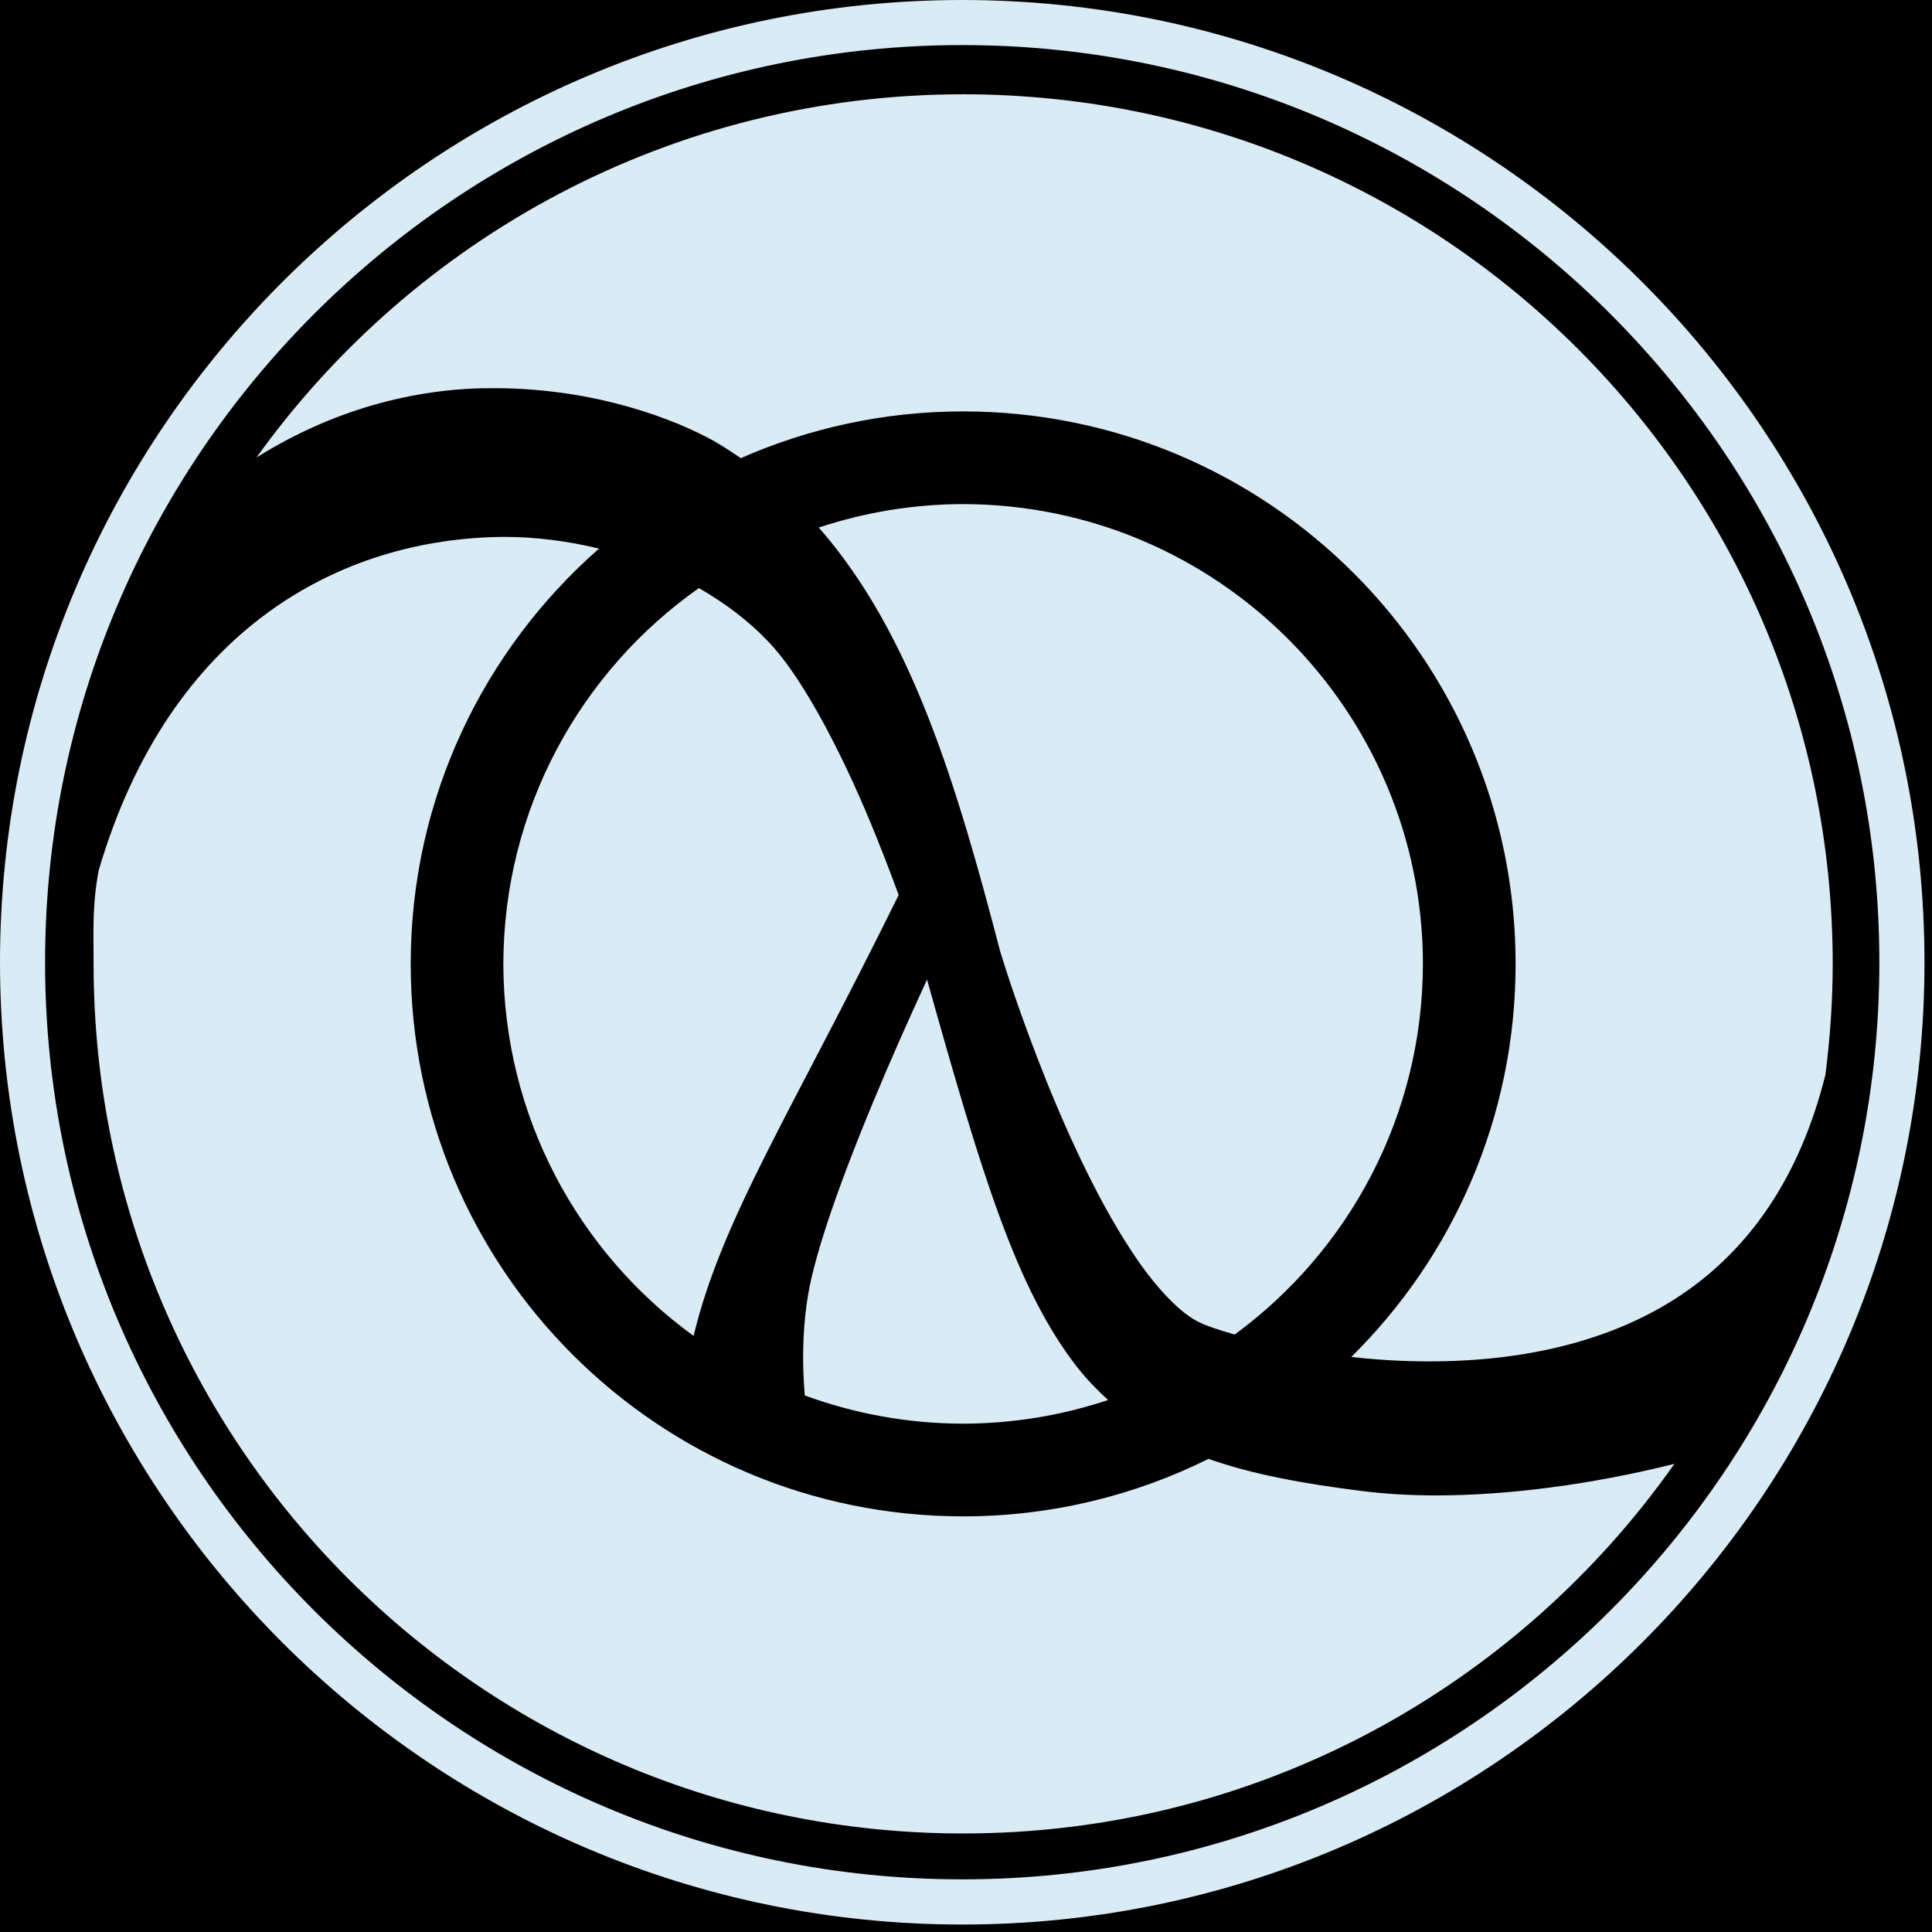
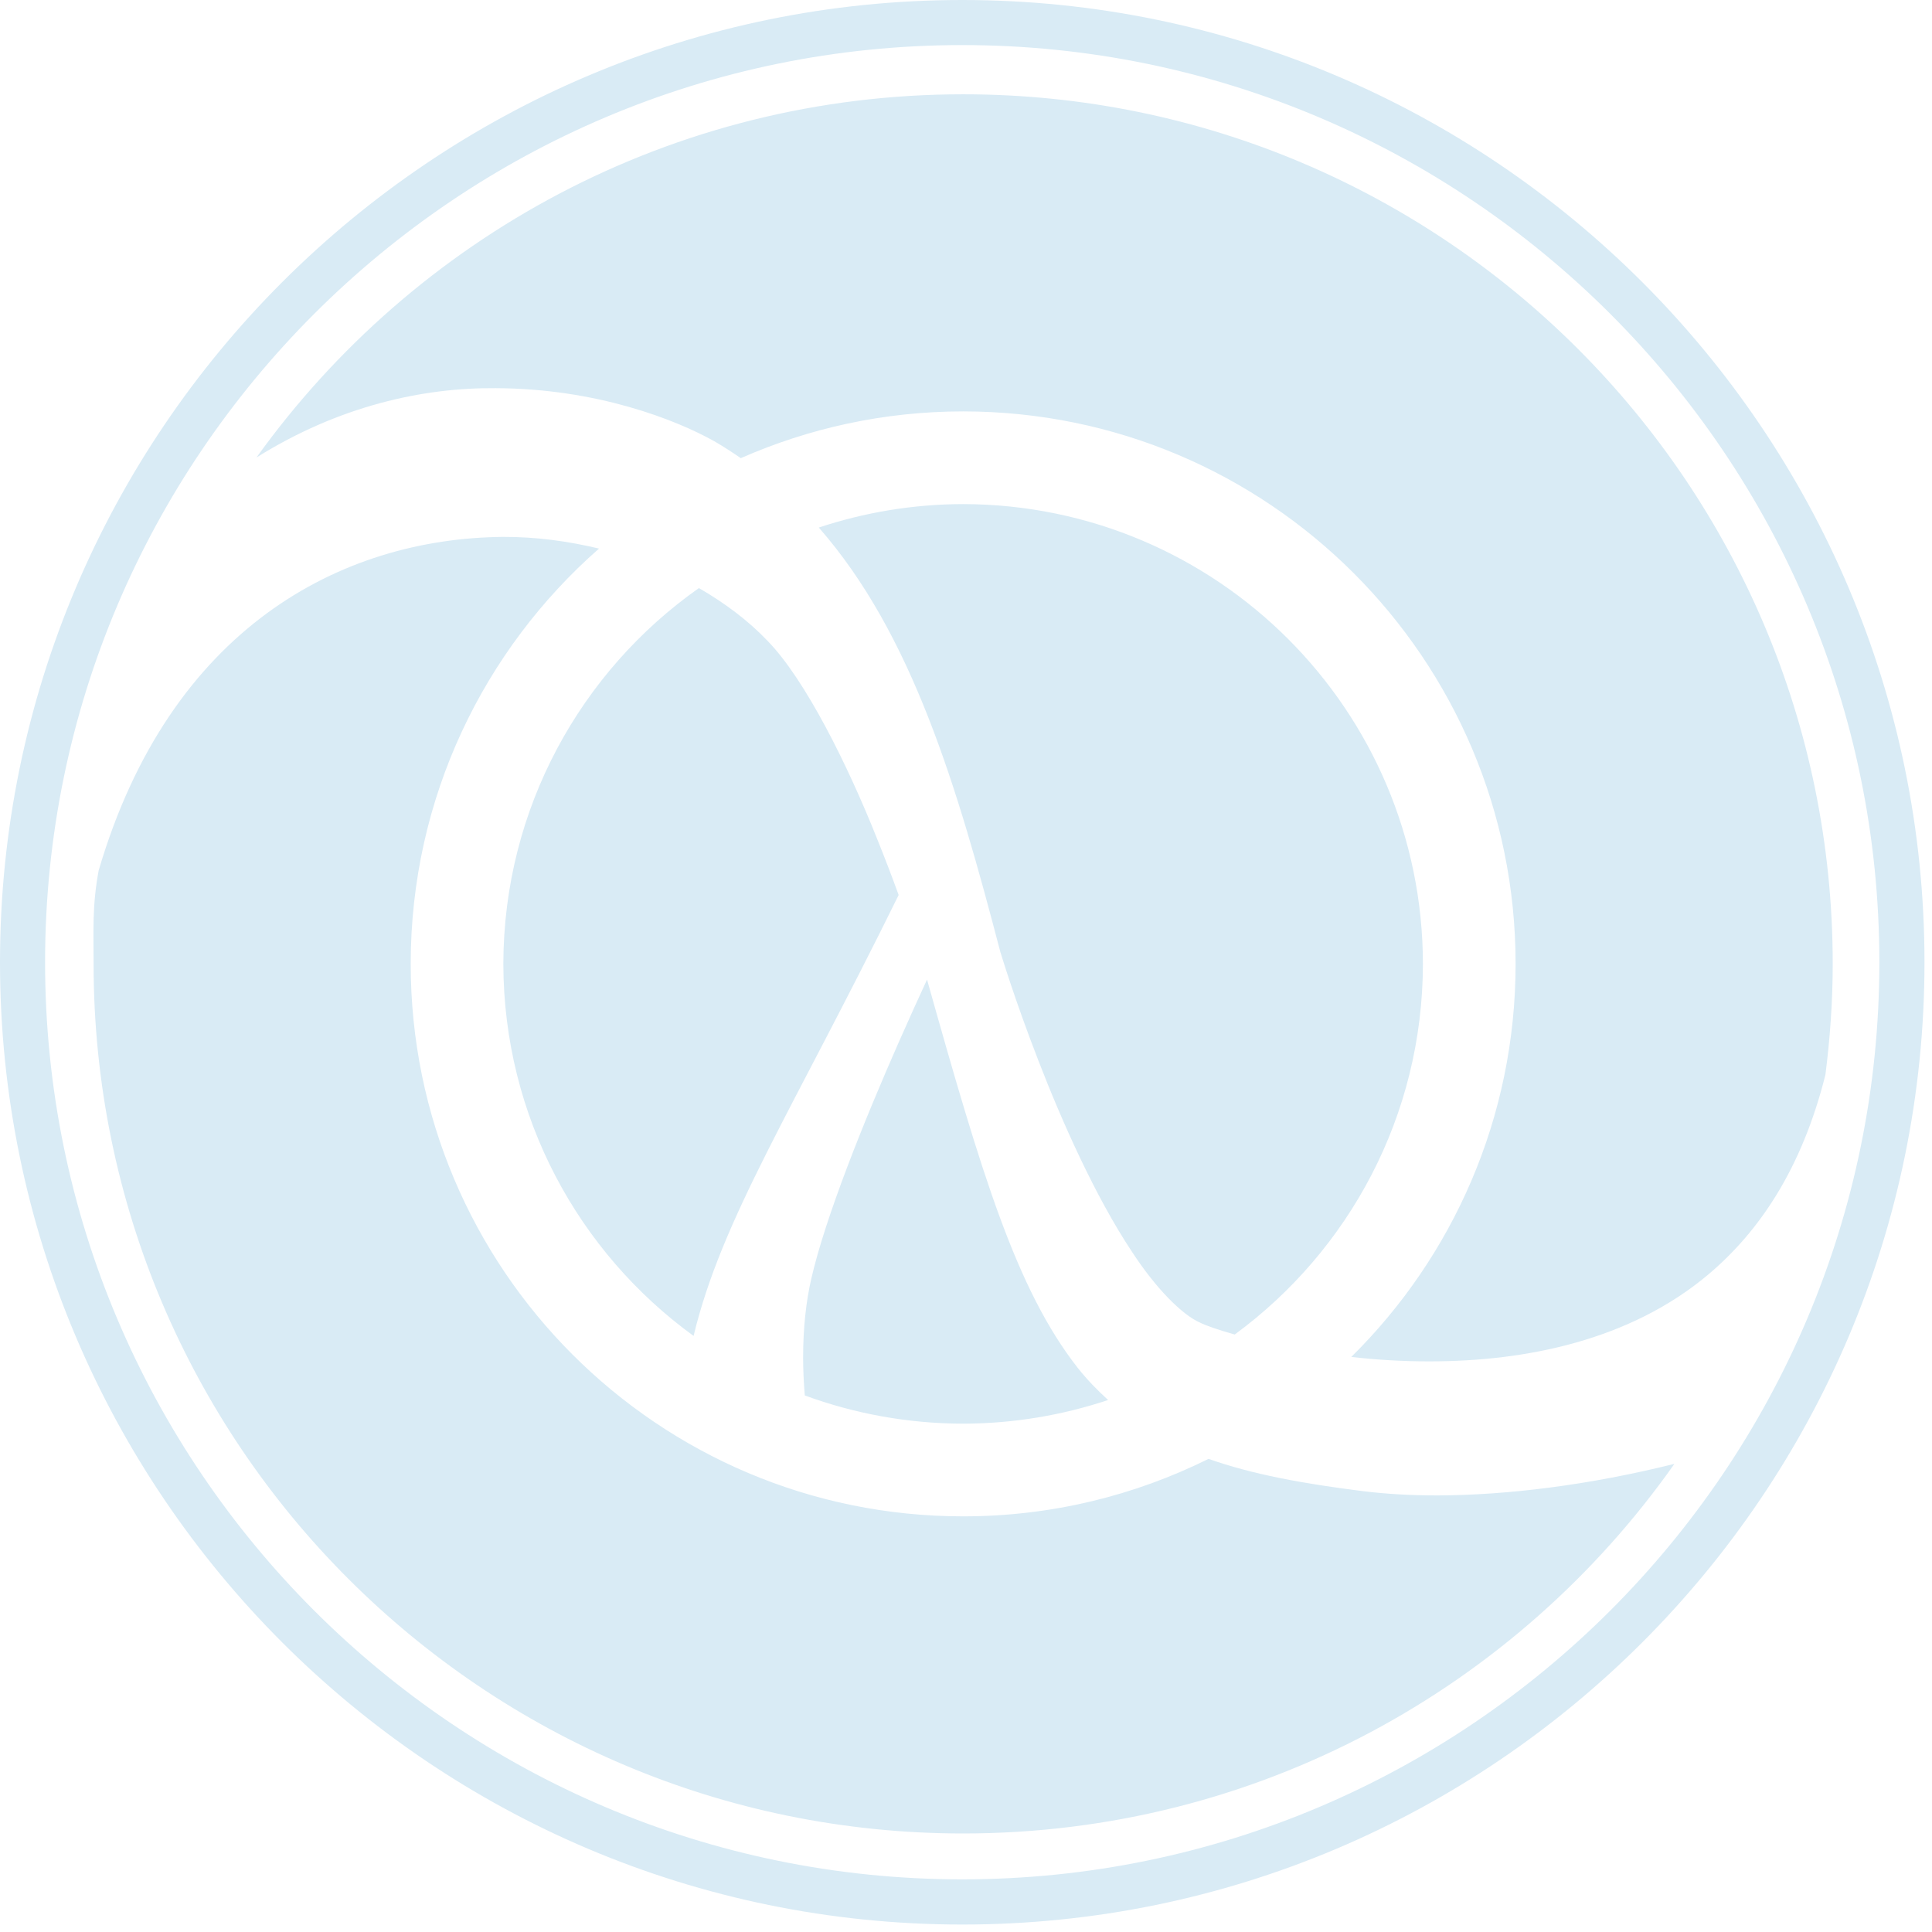
- <svg xmlns="http://www.w3.org/2000/svg" width="36px" height="36px" viewBox="0 0 36 36" version="1.1" style="background: #000000;">
+ <svg xmlns="http://www.w3.org/2000/svg" width="36px" height="36px" viewBox="0 0 36 36" version="1.1">
  <g id="clojure-logo" stroke="none" stroke-width="1" fill="none" fill-rule="evenodd">
-     <rect fill="#000000" x="0" y="0" width="36" height="36" />
    <path d="M17.93,0 C27.816,0 35.86,8.044 35.86,17.93 C35.86,27.817 27.816,35.861 17.93,35.861 C8.044,35.861 4.97379915e-14,27.817 4.97379915e-14,17.93 C4.97379915e-14,8.044 8.044,0 17.93,0 Z M17.93,0.84 C8.507,0.84 0.84,8.507 0.84,17.93 C0.84,27.353 8.507,35.019 17.93,35.019 C27.353,35.019 35.019,27.353 35.019,17.93 C35.019,8.507 27.353,0.84 17.93,0.84 Z M9.375,10.004 C9.987,10.002 10.587,10.084 11.162,10.222 C9.012,12.109 7.653,14.875 7.653,17.96 C7.653,23.647 12.262,28.255 17.947,28.255 C19.59,28.255 21.141,27.868 22.519,27.184 C23.338,27.473 24.275,27.645 25.409,27.787 C25.835,27.839 26.294,27.865 26.784,27.865 C28.089,27.861 29.614,27.672 31.2,27.277 C28.268,31.441 23.427,34.164 17.947,34.164 C8.999,34.164 1.744,26.91 1.744,17.961 C1.744,17.372 1.715,16.875 1.839,16.218 C3.166,11.704 6.354,10.032 9.375,10.004 Z M17.274,18.253 C18.291,21.871 18.933,24.023 20.084,25.491 C20.258,25.71 20.448,25.905 20.648,26.087 C19.799,26.37 18.891,26.526 17.947,26.528 C16.909,26.526 15.916,26.34 14.996,26.002 C14.977,25.764 14.965,25.53 14.965,25.307 C14.964,24.745 15.022,24.238 15.117,23.828 C15.38,22.679 16.101,20.885 16.751,19.411 C16.935,18.994 17.113,18.602 17.274,18.253 Z M17.947,1.757 C26.896,1.757 34.15,9.012 34.15,17.961 C34.15,18.661 34.1,19.35 34.014,20.027 C33.574,21.781 32.779,22.95 31.831,23.749 C30.377,24.972 28.437,25.368 26.643,25.367 C26.138,25.369 25.643,25.337 25.179,25.285 C27.069,23.419 28.241,20.827 28.241,17.96 L28.241,17.96 C28.241,12.275 23.632,7.667 17.947,7.666 C16.472,7.666 15.072,7.979 13.804,8.537 C13.644,8.428 13.482,8.321 13.31,8.222 C12.599,7.823 11.119,7.239 9.235,7.233 C7.872,7.221 6.309,7.567 4.779,8.525 C7.719,4.428 12.52,1.757 17.947,1.757 Z M13.023,10.958 C13.505,11.236 13.941,11.562 14.301,11.94 C15.006,12.662 15.797,14.257 16.344,15.631 C16.494,16.002 16.628,16.355 16.745,16.677 C14.768,20.697 13.45,22.703 12.924,24.893 C10.781,23.337 9.385,20.814 9.379,17.96 C9.385,15.064 10.824,12.507 13.023,10.958 Z M17.947,9.393 C22.678,9.402 26.507,13.23 26.514,17.96 L26.514,17.96 C26.51,20.798 25.13,23.309 23.007,24.867 C22.691,24.778 22.465,24.697 22.365,24.647 C22.029,24.502 21.537,24.008 21.09,23.321 C20.408,22.295 19.783,20.887 19.344,19.75 C18.902,18.611 18.645,17.753 18.644,17.75 C18.643,17.749 18.643,17.748 18.642,17.747 C17.833,14.647 16.996,11.813 15.257,9.83 C16.103,9.55 17.006,9.395 17.947,9.393 Z" id="Combined-Shape" fill="#D9EBF5" />
  </g>
</svg>
